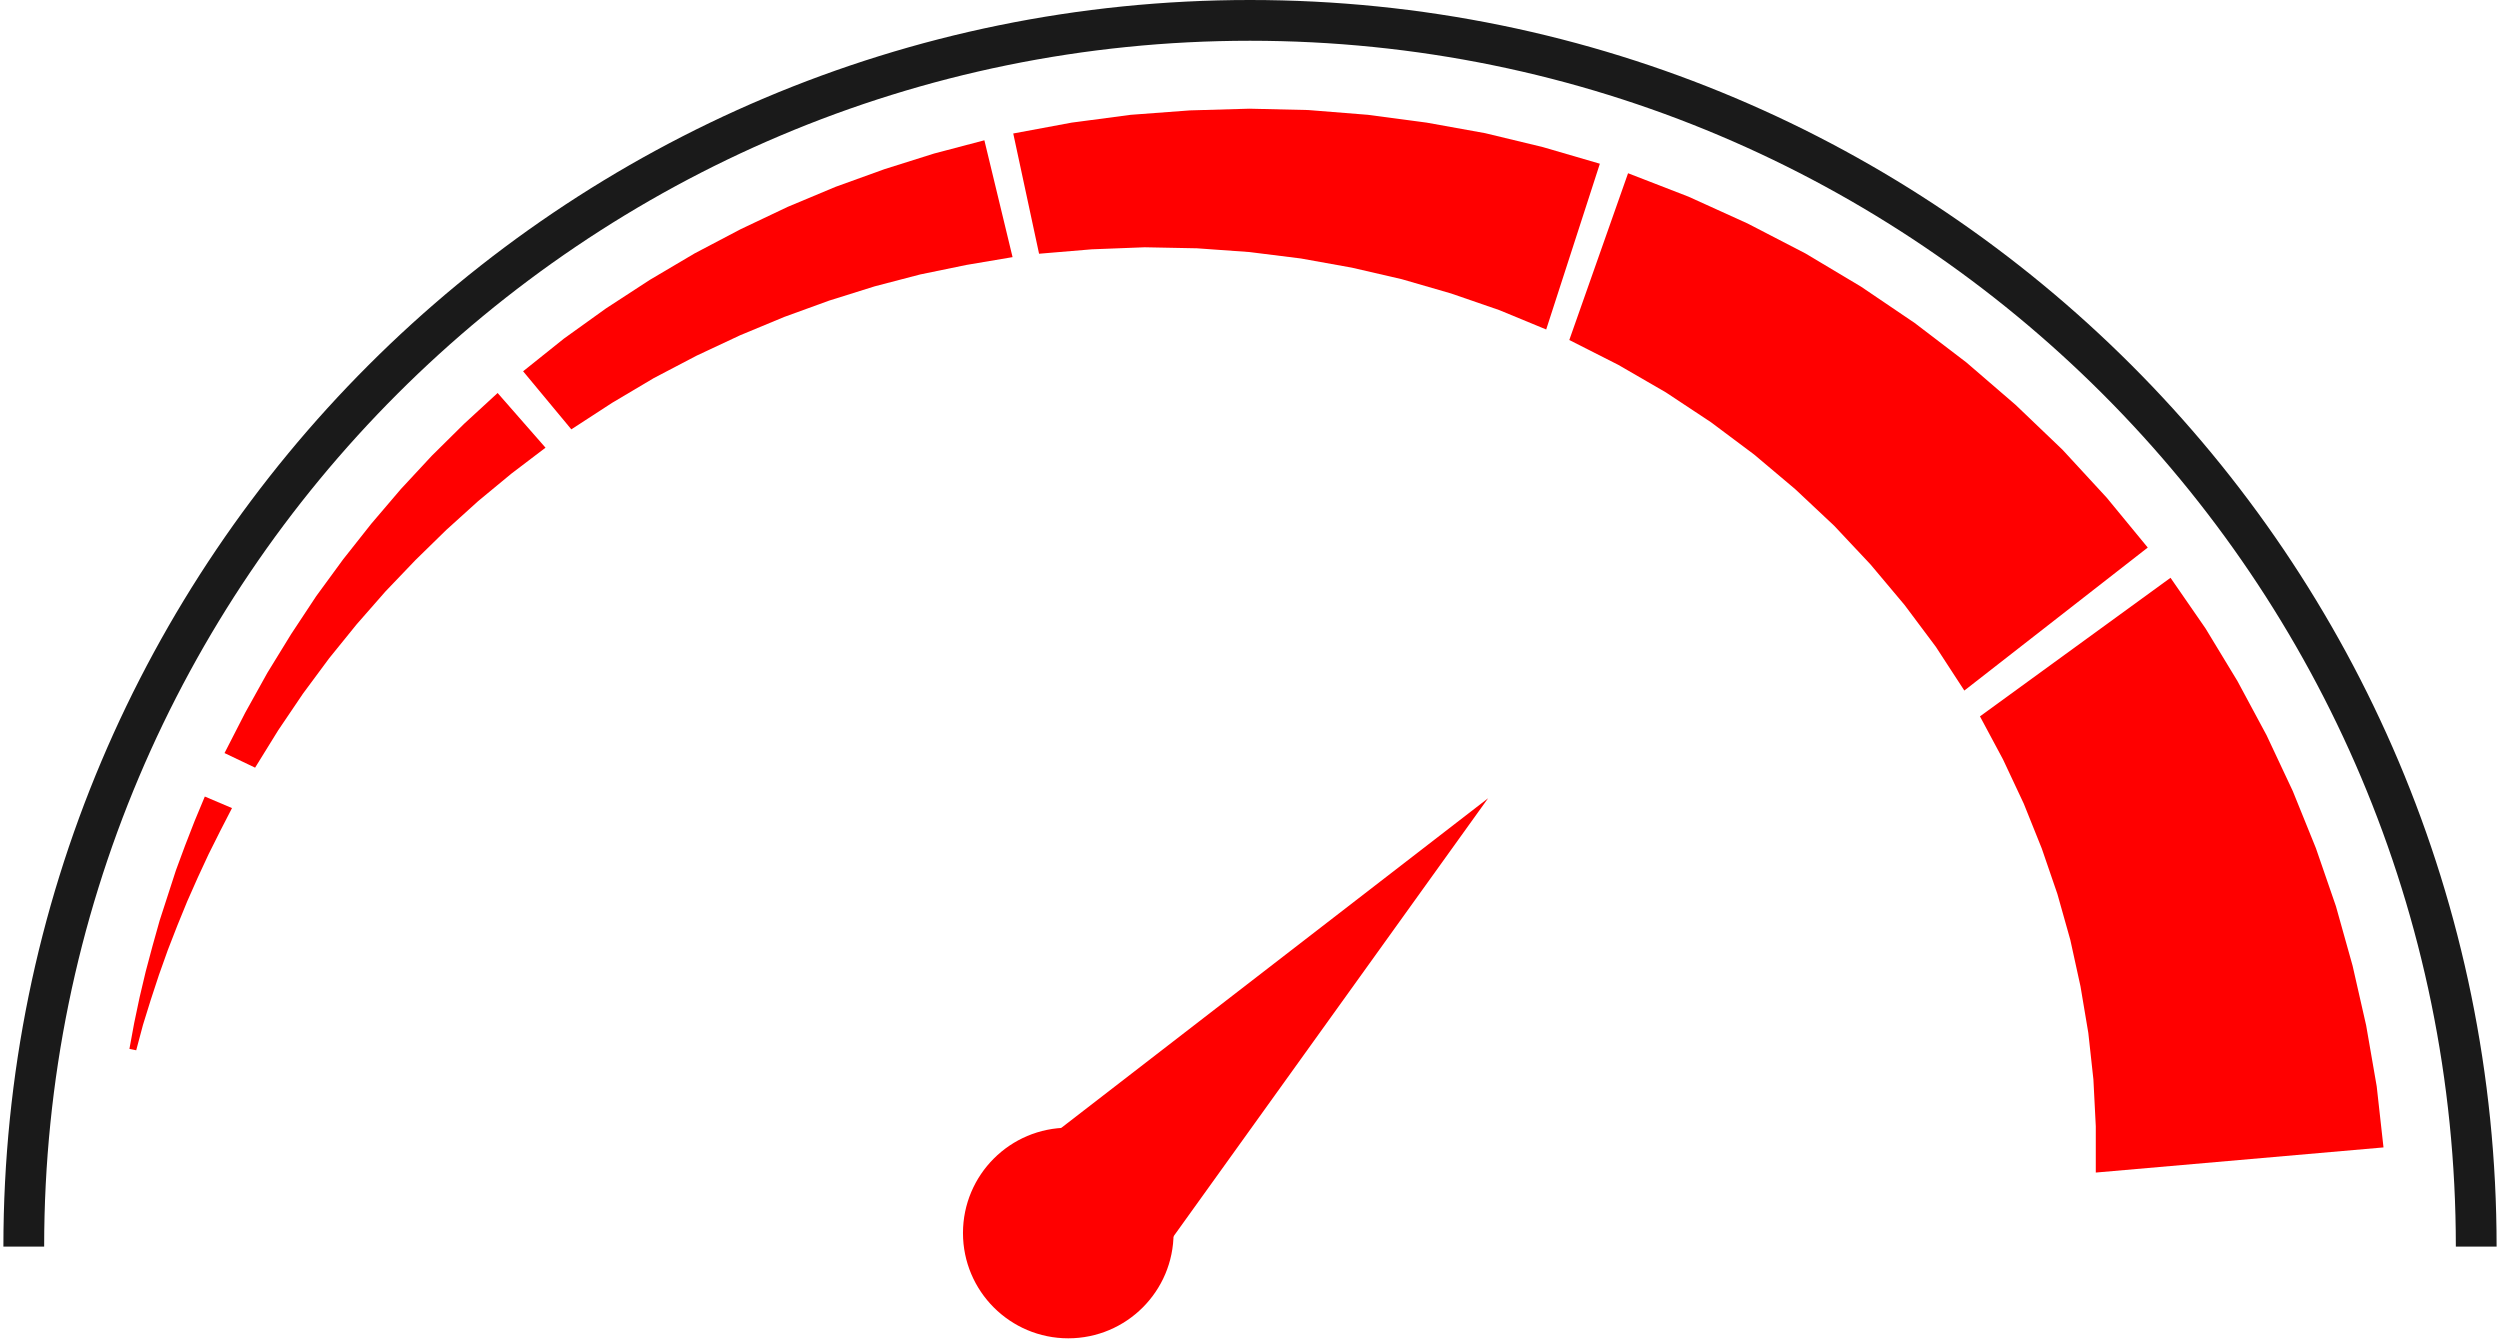
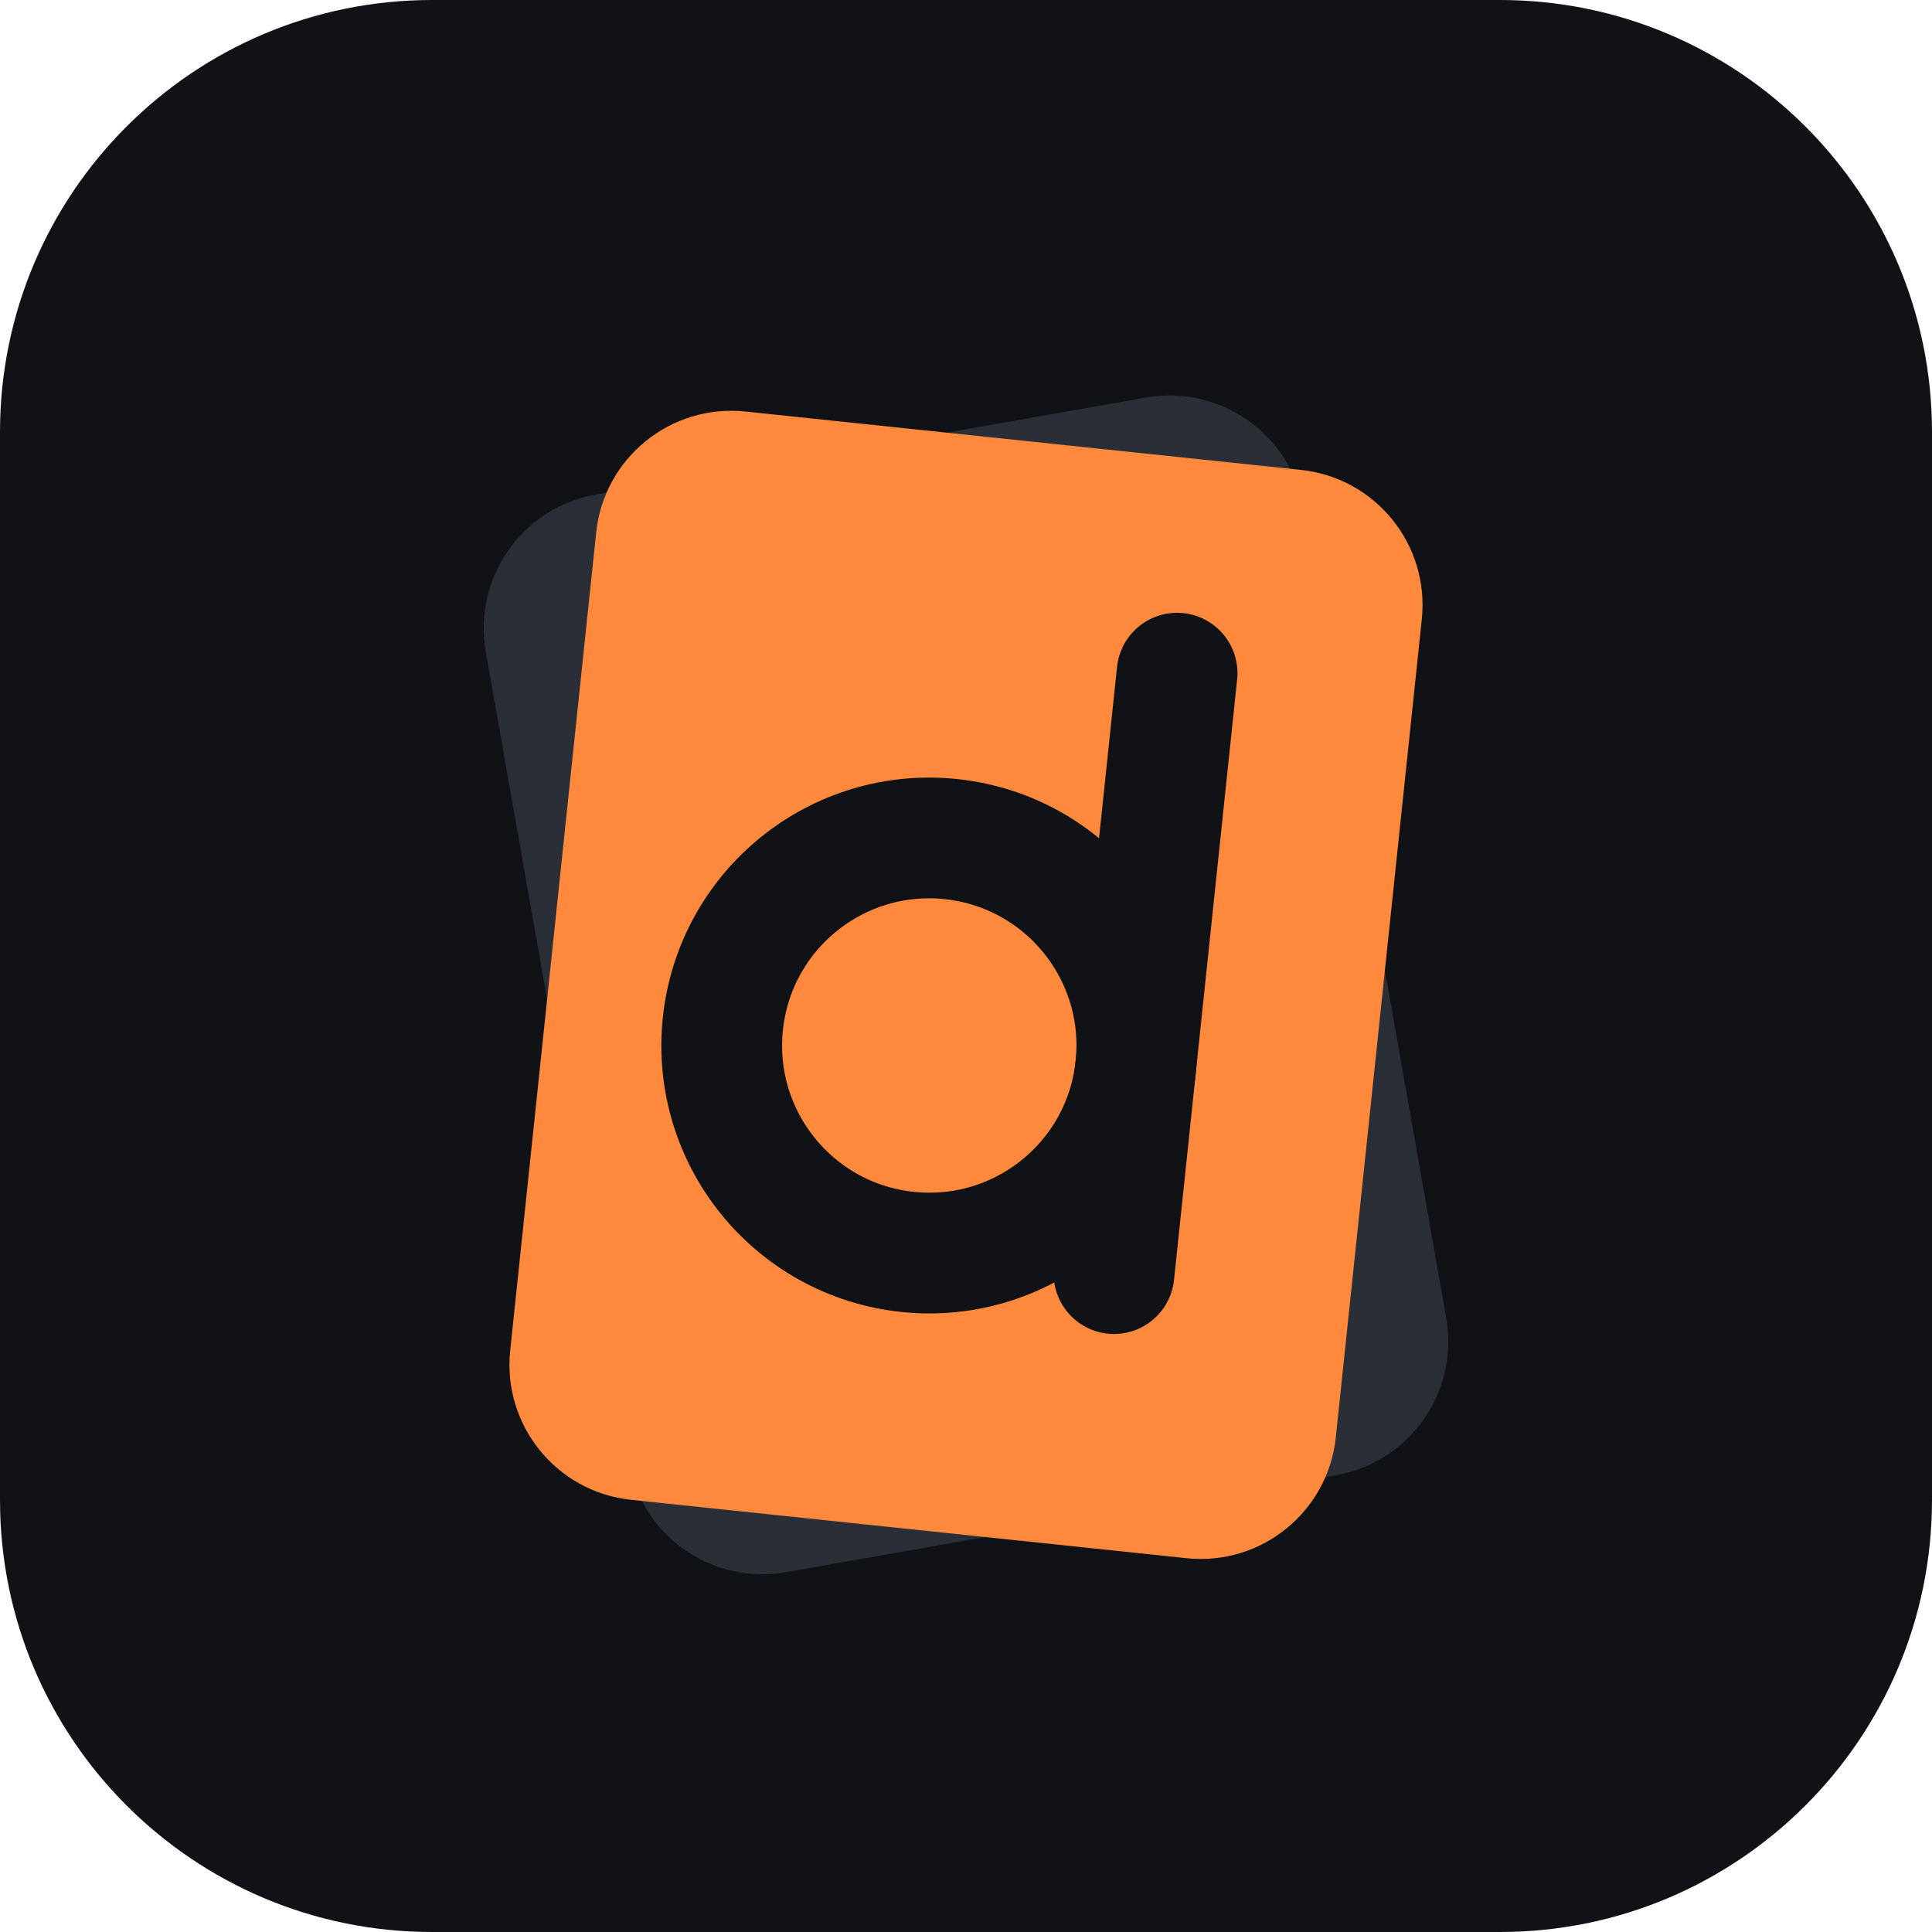
- <svg xmlns="http://www.w3.org/2000/svg" viewBox="144 316 736 394" role="img" aria-label="Rally Hud">
-   <path d="M151.0 683.0 A361.0 361.0 0 0 1 873.0 683.0" fill="none" stroke="#1a1a1a" stroke-width="12" />
-   <g fill="#ff0000">
-     <path d="M845.7 653.8 L843.7 635.8 L840.6 617.9 L836.6 600.3 L831.7 582.8 L825.8 565.7 L819.0 548.9 L811.3 532.5 L802.7 516.5 L793.3 501.0 L783.0 486.1 L726.9 526.9 L733.7 539.6 L739.8 552.6 L745.1 565.8 L749.7 579.2 L753.5 592.7 L756.5 606.4 L758.8 620.1 L760.3 633.8 L761.0 647.6 L761.0 661.2 Z" />
-     <path d="M776.3 477.2 L764.2 462.5 L751.2 448.4 L737.4 435.2 L722.9 422.7 L707.7 411.1 L691.9 400.4 L675.5 390.6 L658.5 381.8 L641.1 373.9 L623.3 367.0 L606.0 416.1 L620.4 423.4 L634.4 431.5 L647.7 440.3 L660.4 449.8 L672.5 460.0 L684.0 470.8 L694.7 482.2 L704.7 494.1 L713.9 506.4 L722.3 519.3 Z" />
-     <path d="M615.0 364.2 L598.2 359.3 L581.2 355.2 L564.0 352.1 L546.7 349.8 L529.2 348.4 L511.8 348.0 L494.3 348.5 L476.9 349.8 L459.5 352.1 L442.3 355.3 L449.9 390.7 L465.4 389.4 L481.0 388.8 L496.4 389.1 L511.8 390.2 L527.0 392.1 L542.0 394.8 L556.7 398.2 L571.2 402.4 L585.4 407.3 L599.2 413.0 Z" />
-     <path d="M433.8 357.3 L419.0 361.2 L404.4 365.8 L390.0 371.0 L375.9 376.9 L362.0 383.5 L348.5 390.6 L335.3 398.4 L322.4 406.8 L310.0 415.7 L298.0 425.3 L312.2 442.4 L324.2 434.6 L336.5 427.3 L349.1 420.7 L361.9 414.7 L374.9 409.3 L388.1 404.5 L401.5 400.3 L414.9 396.8 L428.5 394.0 L442.1 391.7 Z" />
-     <path d="M290.5 431.7 L280.6 440.8 L271.1 450.2 L262.0 460.0 L253.3 470.2 L245.0 480.7 L237.1 491.5 L229.7 502.7 L222.7 514.1 L216.2 525.8 L210.1 537.7 L219.1 542.0 L225.9 531.0 L233.2 520.2 L240.9 509.8 L249.0 499.8 L257.5 490.1 L266.3 480.9 L275.4 472.0 L284.8 463.5 L294.6 455.4 L304.6 447.8 Z" />
-     <path d="M204.3 550.5 L201.3 557.7 L198.5 564.9 L195.8 572.2 L193.4 579.6 L191.0 587.0 L188.9 594.5 L186.9 602.0 L185.1 609.6 L183.5 617.2 L182.1 624.8 L184.1 625.2 L186.1 617.7 L188.4 610.3 L190.8 603.0 L193.4 595.7 L196.2 588.5 L199.1 581.4 L202.2 574.4 L205.4 567.5 L208.8 560.7 L212.3 553.9 Z" />
+ <svg xmlns="http://www.w3.org/2000/svg" role="img" aria-label="Dosi" width="1024" height="1024" viewBox="0 0 1024 1024">
+   <rect width="1024" height="1024" rx="229" fill="#101216" />
+   <rect x="292" y="232" width="440" height="580" rx="72" fill="#2A2E36" transform="rotate(-10 512 522)" />
+   <g transform="rotate(6 512 522)">
+     <rect x="292" y="232" width="440" height="580" rx="72" fill="#FF8A3D" />
+     <circle cx="496" cy="556" r="110" fill="none" stroke="#101216" stroke-width="64" />
+     <path d="M606 346V666" fill="none" stroke="#101216" stroke-width="64" stroke-linecap="round" />
  </g>
-   <path d="M439.8 660.9 L582.1 551.0 L477.2 697.1 Z" fill="#ff0000" />
-   <circle cx="458.5" cy="679" r="31" fill="#ff0000" />
</svg>
